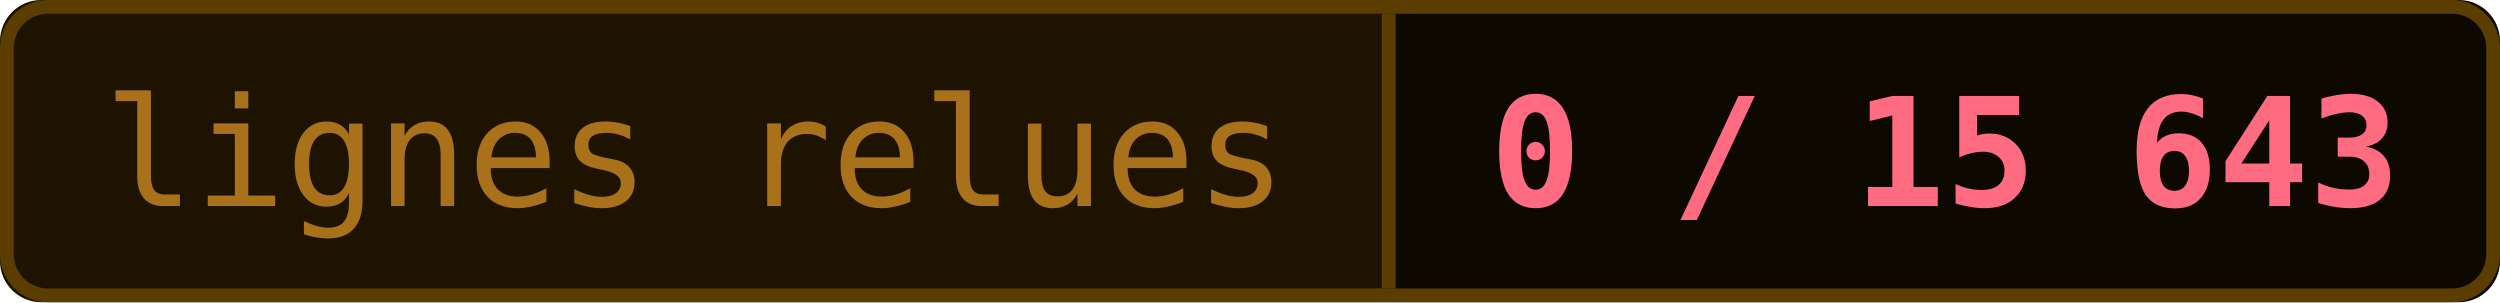
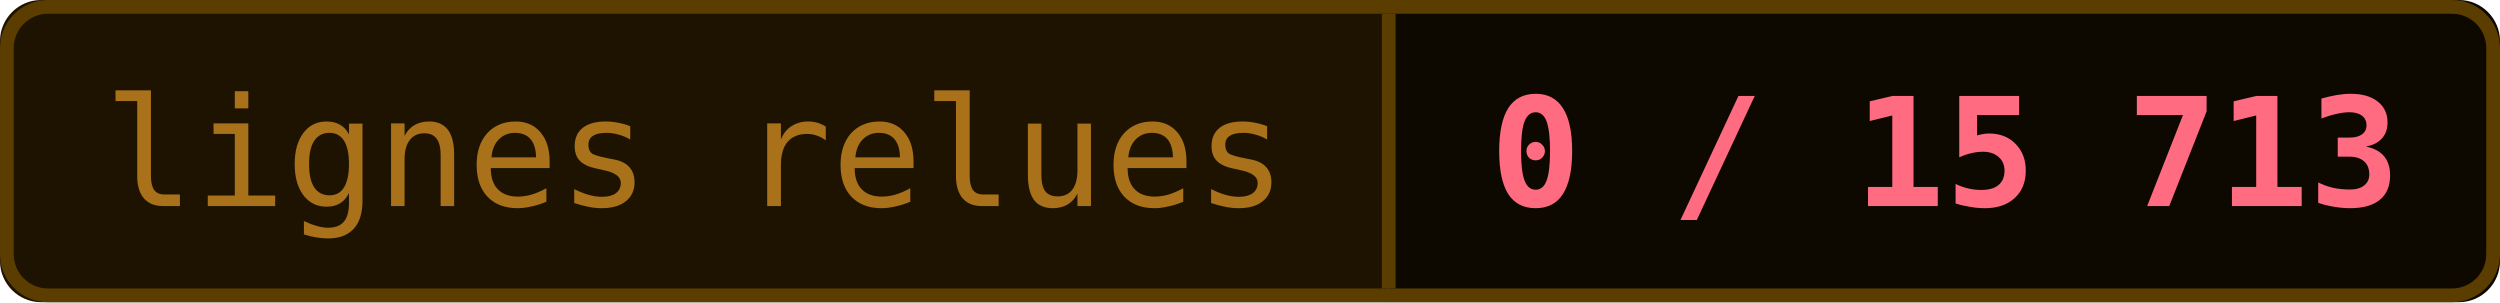
- <svg xmlns="http://www.w3.org/2000/svg" width="182" height="22" viewBox="0 0 182 22" role="img" aria-label="lignes relues : 0 / 15 643">
+ <svg xmlns="http://www.w3.org/2000/svg" width="182" height="22" viewBox="0 0 182 22" role="img" aria-label="lignes relues : 0 / 15 713">
  <clipPath id="r">
    <rect width="182" height="22" rx="3" />
  </clipPath>
  <g clip-path="url(#r)">
    <rect width="101.1" height="22" fill="#1d1300" />
    <rect x="101.1" width="81.0" height="22" fill="#0d0800" />
  </g>
  <rect x=".5" y=".5" width="181" height="21" rx="3" fill="none" stroke="#5c3d00" />
  <line x1="101.1" y1="1" x2="101.1" y2="21" stroke="#5c3d00" />
  <g text-anchor="middle" font-family="'JetBrains Mono', 'Cascadia Mono', Consolas, Menlo, 'DejaVu Sans Mono', monospace" font-size="11">
    <text x="50.6" y="15" fill="#a8711a" textLength="87" lengthAdjust="spacingAndGlyphs">lignes relues</text>
    <g class="s0">
-       <text x="141.6" y="15" fill="#ff6b80" font-weight="700" textLength="67" lengthAdjust="spacingAndGlyphs">0 / 15 643</text>
+       <text x="141.6" y="15" fill="#ff6b80" font-weight="700" textLength="67" lengthAdjust="spacingAndGlyphs">0 / 15 713</text>
    </g>
  </g>
</svg>
